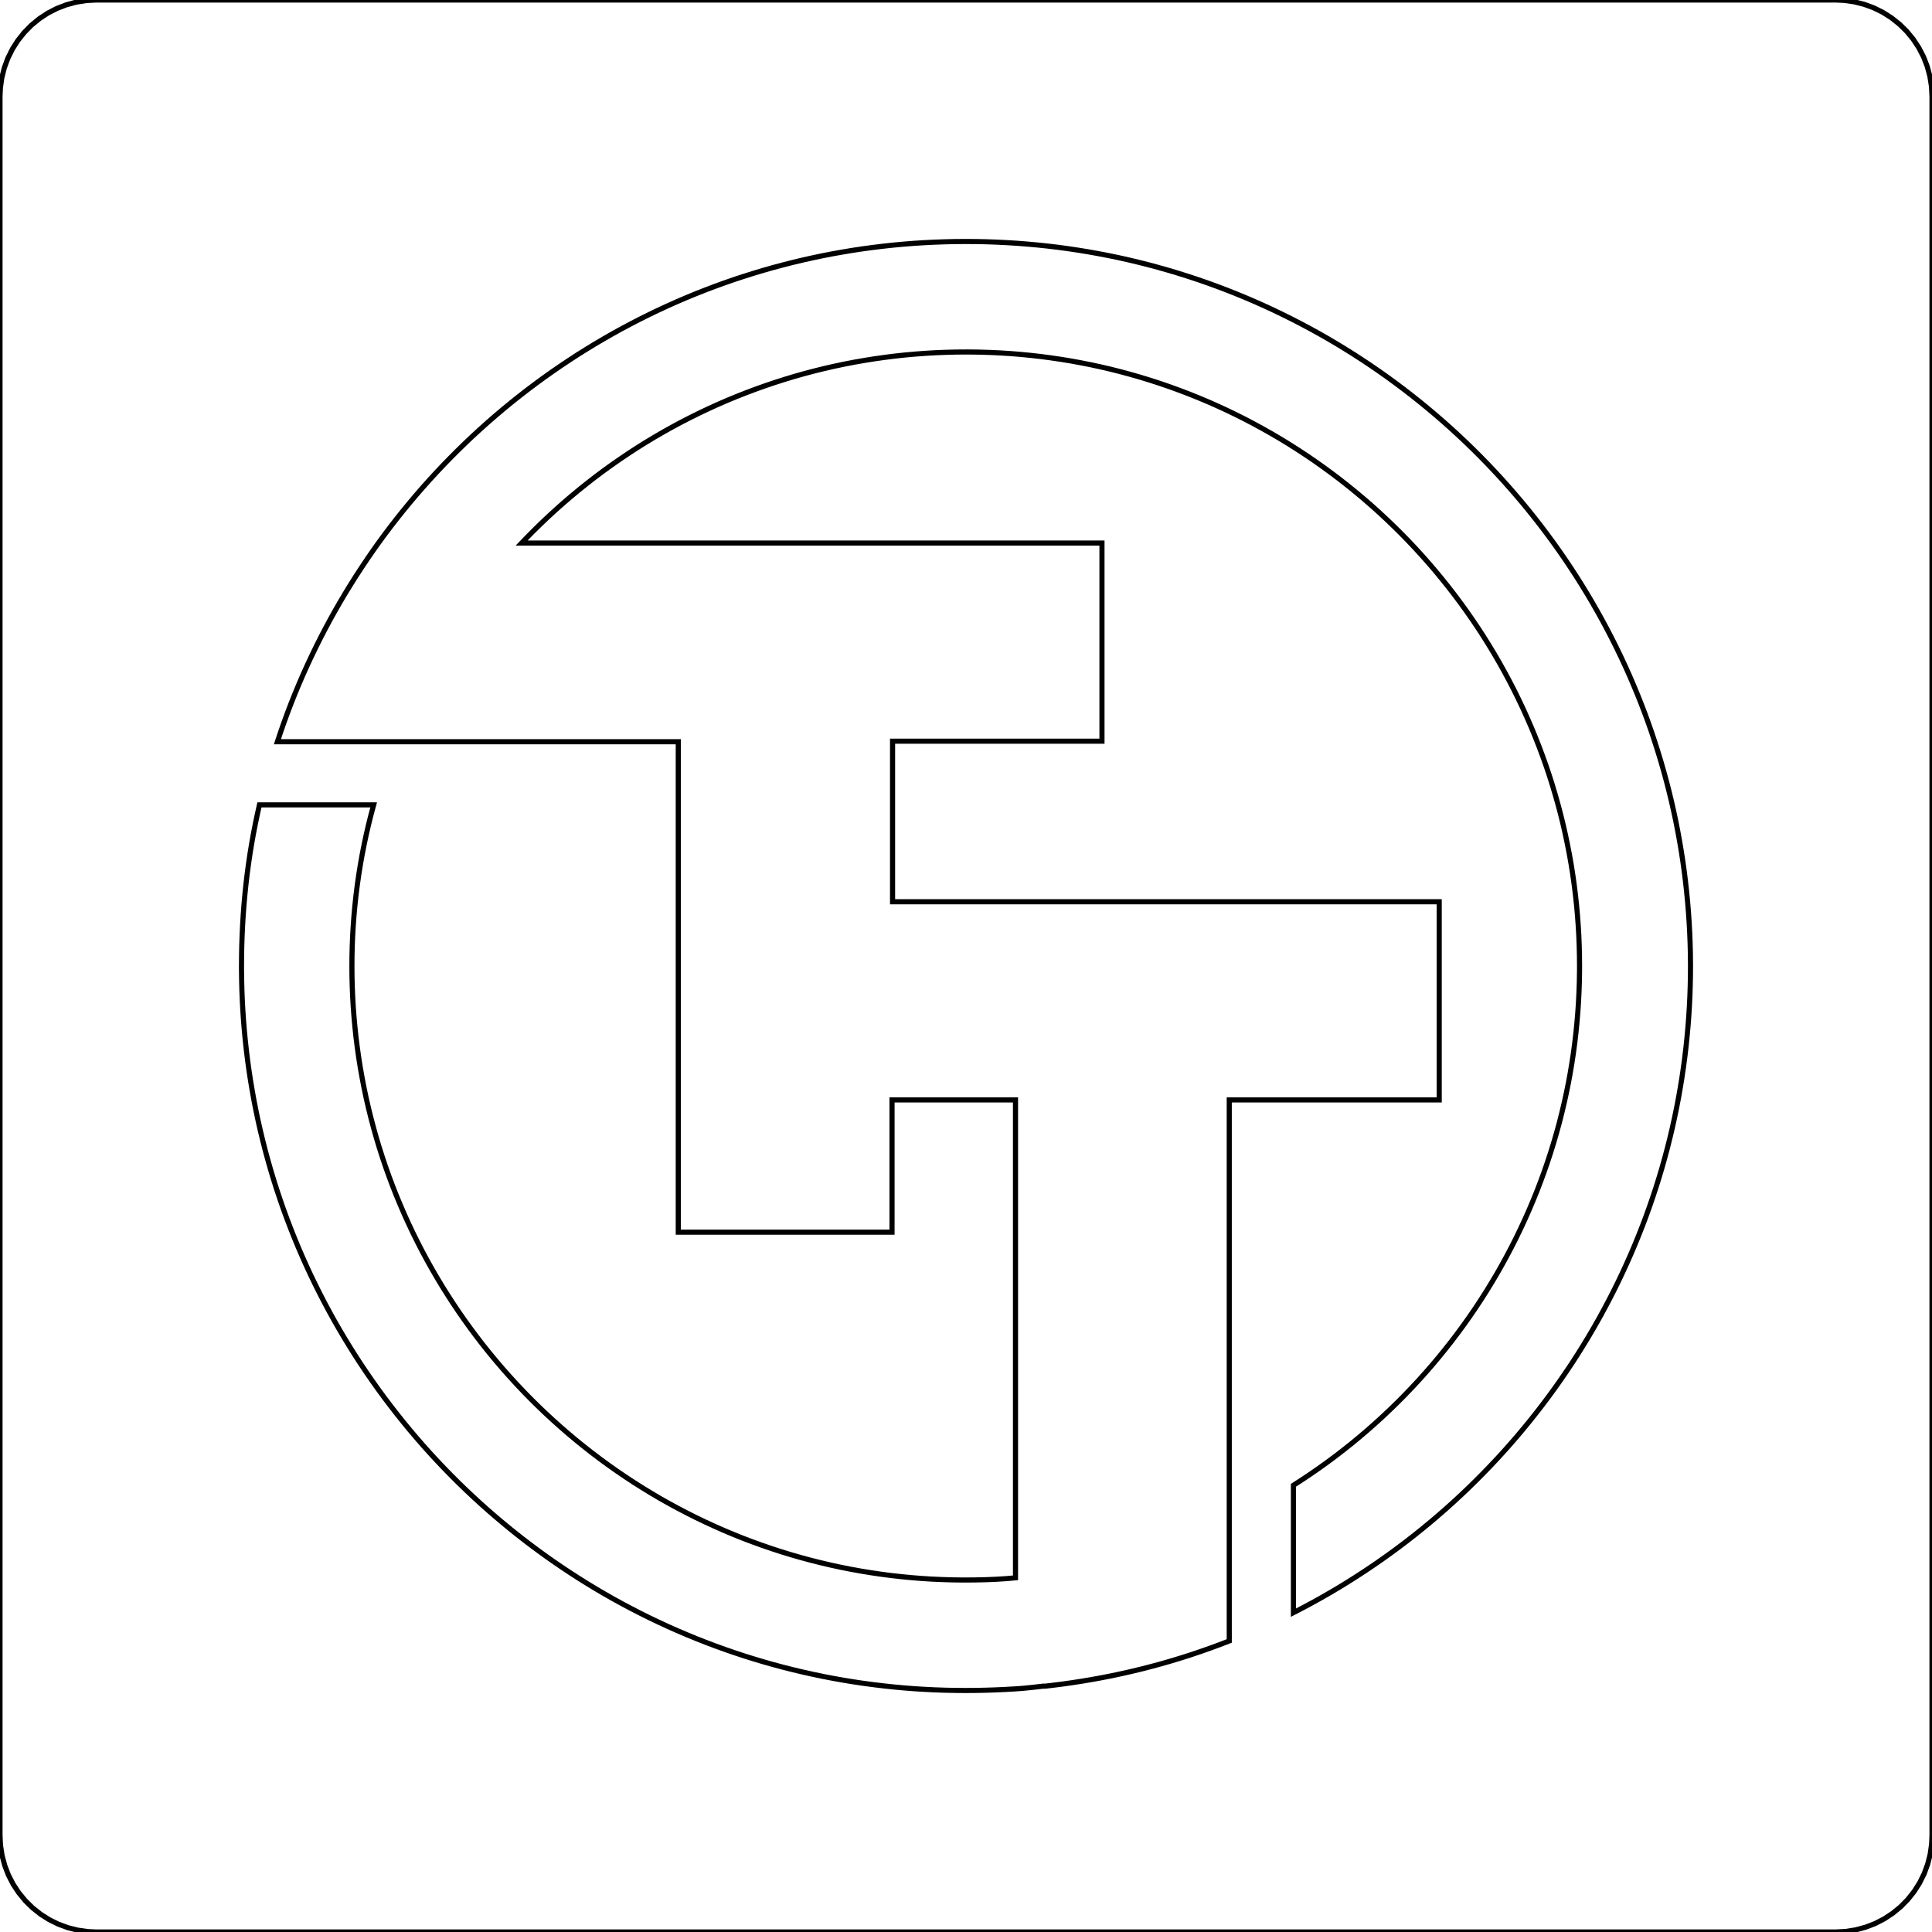
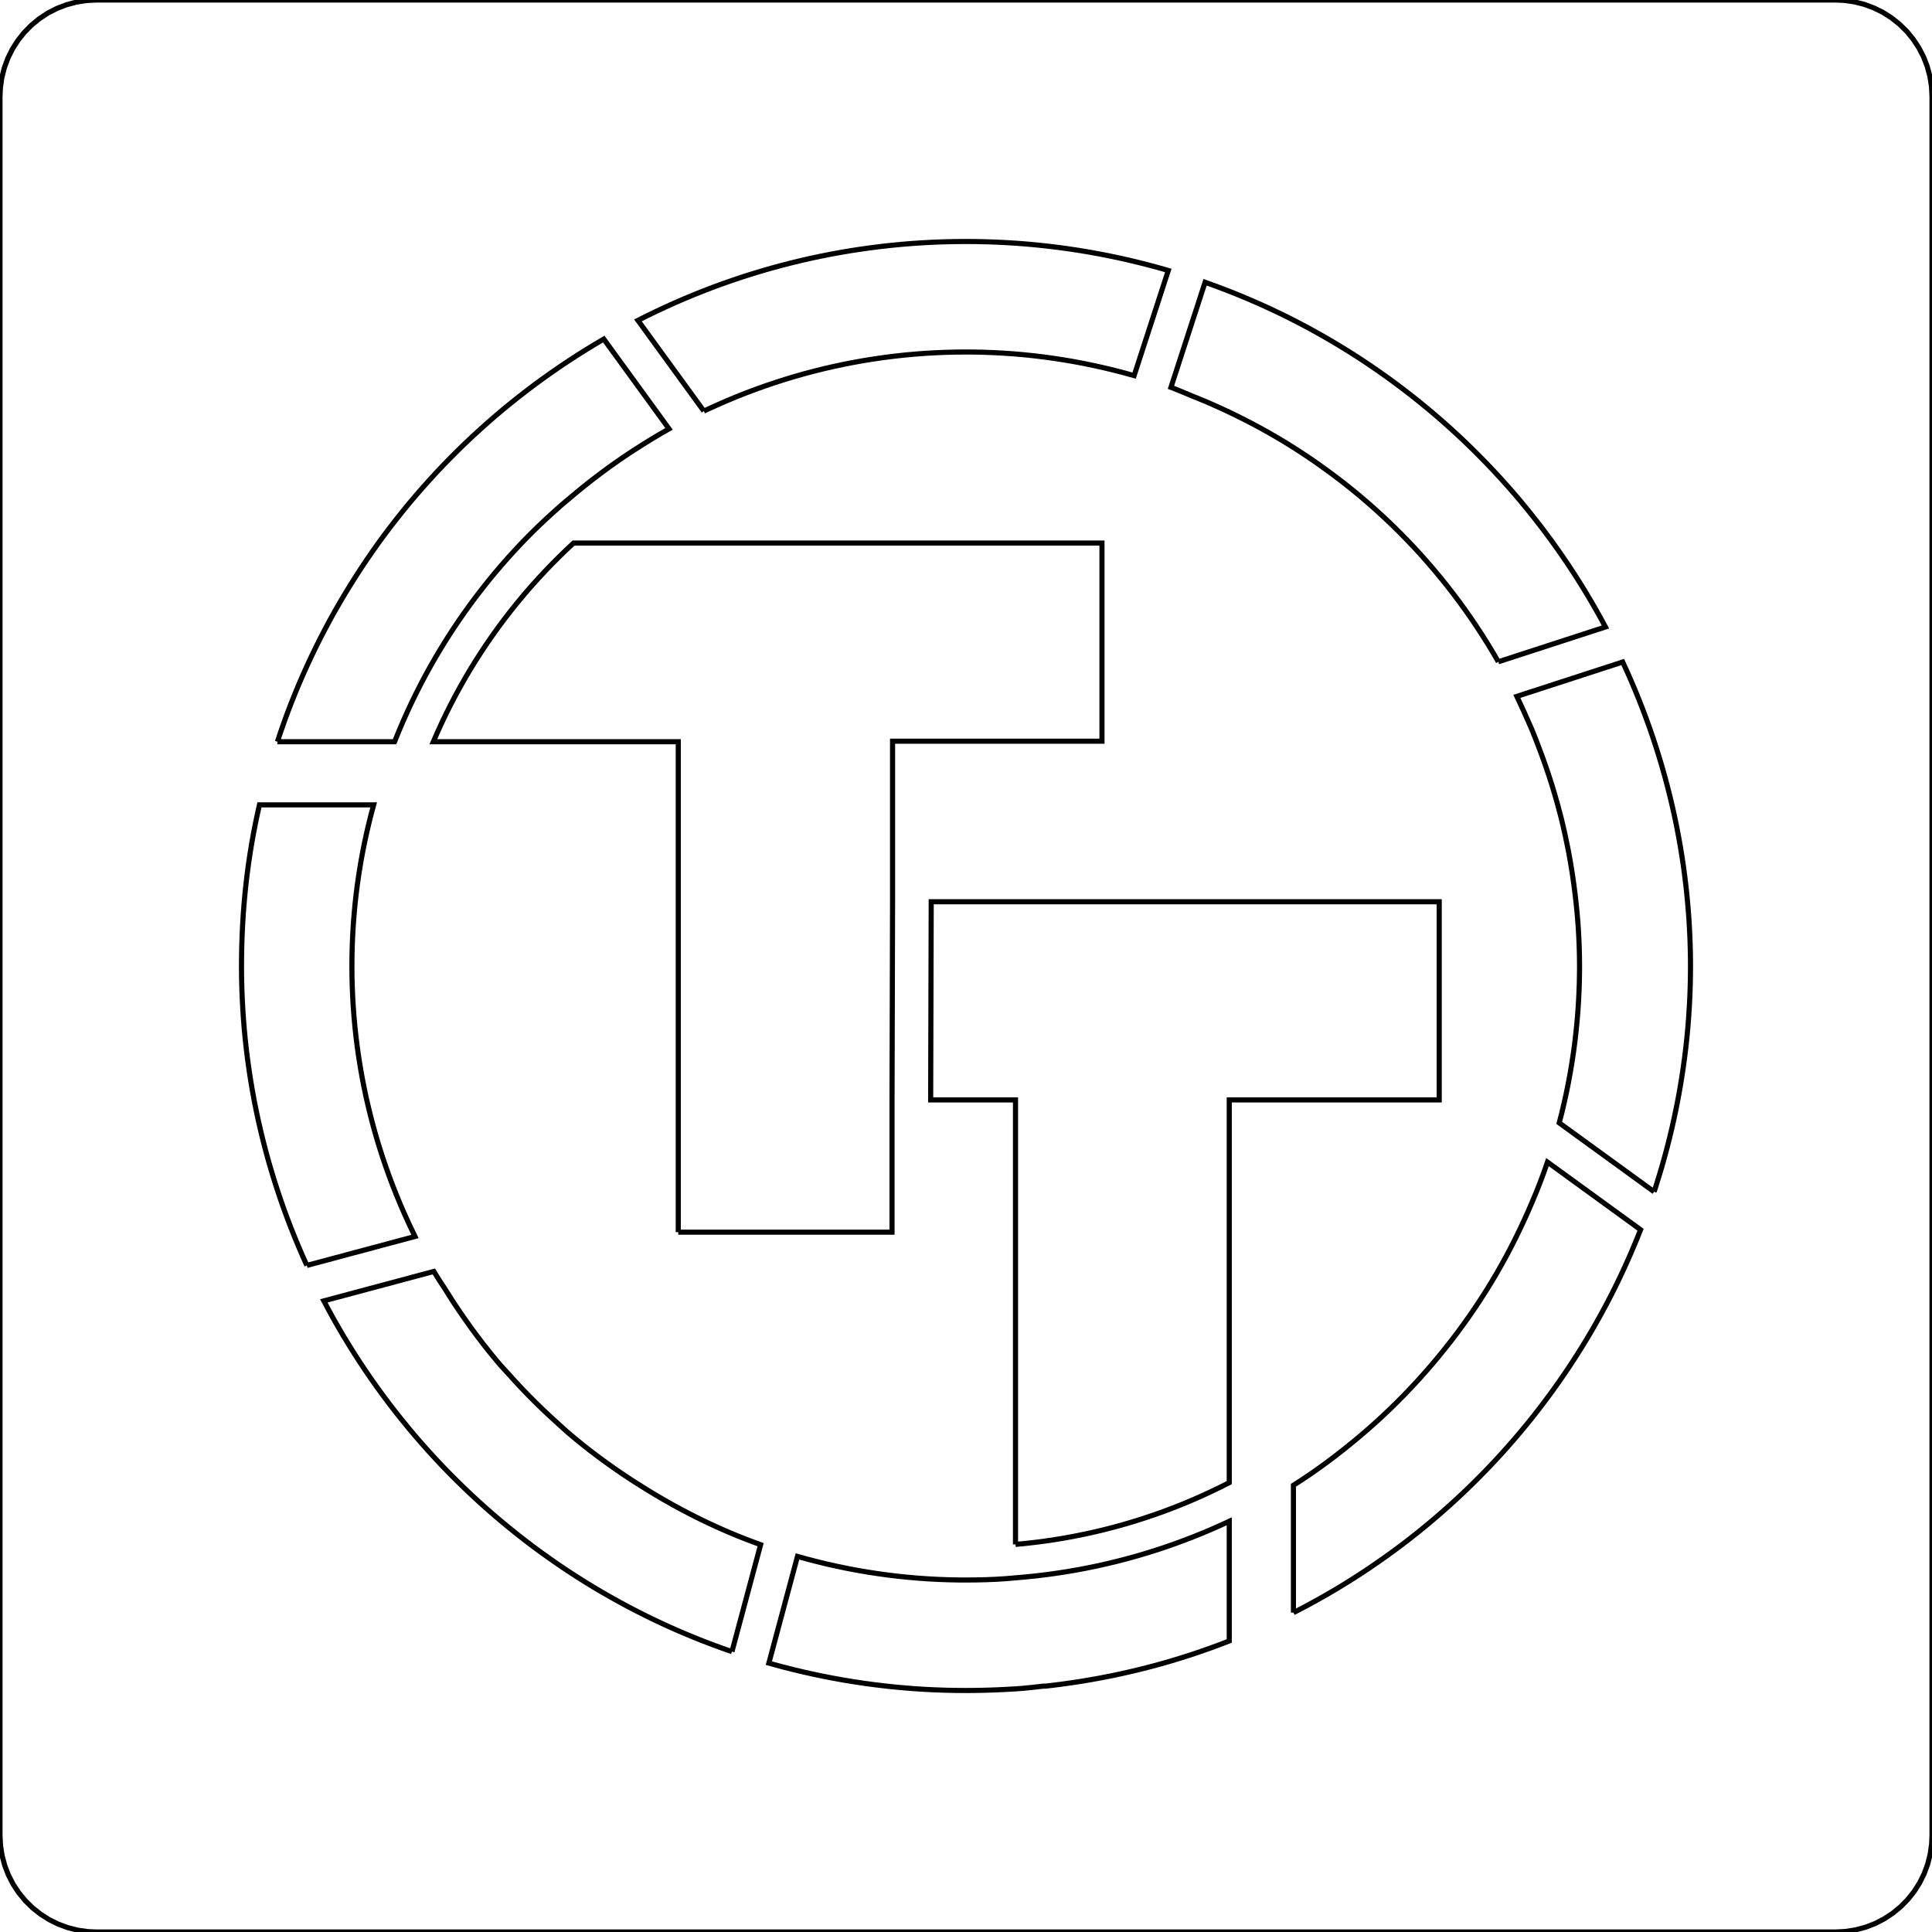
<svg xmlns="http://www.w3.org/2000/svg" baseProfile="full" height="377.951" version="1.1" viewBox="0 0 377.953 377.951" width="377.953" x="0px" y="0px">
  <defs />
-   <path d="M 18.898,377.951 L 17.197,377.876 L 15.216,377.596 L 13.281,377.108 L 11.403,376.417 L 9.611,375.532 L 7.926,374.459 L 6.361,373.215 L 4.936,371.813 L 3.666,370.267 L 2.566,368.597 L 1.652,366.821 L 0.934,364.957 L 0.416,363.026 L 0.102,361.053 L 0.0,359.054 L 0.0,18.898 L 0.076,17.197 L 0.355,15.22 L 0.843,13.281 L 1.534,11.403 L 2.419,9.611 L 3.492,7.926 L 4.736,6.361 L 6.138,4.936 L 7.684,3.666 L 9.351,2.566 L 11.131,1.652 L 12.994,0.934 L 14.925,0.416 L 16.898,0.102 L 18.898,0.0 L 359.055,0.0 L 360.756,0.076 L 362.733,0.355 L 364.672,0.843 L 366.55,1.534 L 368.342,2.419 L 370.027,3.492 L 371.592,4.736 L 373.017,6.138 L 374.287,7.684 L 375.383,9.354 L 376.301,11.131 L 377.02,12.994 L 377.537,14.925 L 377.851,16.898 L 377.953,18.898 L 377.953,359.054 L 377.878,360.754 L 377.598,362.735 L 377.11,364.674 L 376.419,366.548 L 375.534,368.34 L 374.461,370.029 L 373.217,371.594 L 371.815,373.019 L 370.269,374.285 L 368.599,375.385 L 366.822,376.3 L 364.955,377.018 L 363.024,377.535 L 361.051,377.849 L 359.055,377.951 L 18.898,377.951" style="fill:none;stroke:#000000" />
-   <path d="M 188.871,330.707 L 190.666,330.696 L 192.665,330.658 L 194.665,330.594 L 196.66,330.503 L 198.66,330.39 L 200.107,330.284 L 202.099,330.084 L 204.087,329.857 L 204.51,329.857 L 205.648,329.725 L 207.632,329.479 L 209.613,329.199 L 211.589,328.897 L 213.562,328.564 L 215.532,328.205 L 217.493,327.82 L 219.447,327.404 L 221.397,326.962 L 223.344,326.493 L 225.279,325.994 L 227.21,325.469 L 229.13,324.917 L 231.047,324.335 L 232.951,323.727 L 234.845,323.088 L 236.735,322.426 L 238.609,321.735 L 240.476,321.017 L 240.476,215.171 L 281.549,215.171 L 281.549,176.409 L 174.611,176.409 L 174.611,144.997 L 215.577,144.997 L 215.577,106.235 L 102.044,106.235 L 102.932,105.309 L 104.338,103.884 L 105.763,102.481 L 107.214,101.106 L 108.688,99.753 L 110.181,98.426 L 111.7,97.122 L 113.239,95.845 L 114.799,94.594 L 116.379,93.365 L 117.978,92.167 L 119.599,90.996 L 121.24,89.85 L 122.899,88.732 L 124.573,87.639 L 126.27,86.577 L 127.982,85.545 L 129.71,84.54 L 131.456,83.565 L 133.217,82.616 L 134.994,81.702 L 136.785,80.814 L 138.595,79.956 L 140.413,79.128 L 142.25,78.33 L 144.098,77.567 L 145.958,76.834 L 147.829,76.131 L 149.715,75.458 L 151.608,74.819 L 153.513,74.211 L 155.429,73.632 L 157.353,73.088 L 159.288,72.578 L 161.227,72.098 L 163.177,71.652 L 165.135,71.24 L 167.097,70.858 L 169.07,70.514 L 171.043,70.197 L 173.023,69.917 L 175.007,69.668 L 176.995,69.452 L 178.987,69.271 L 180.983,69.123 L 182.978,69.006 L 184.978,68.927 L 186.977,68.874 L 188.977,68.859 L 189.562,68.859 L 191.566,68.885 L 193.561,68.946 L 195.561,69.037 L 197.556,69.161 L 199.552,69.32 L 201.54,69.513 L 203.528,69.736 L 205.512,69.997 L 207.492,70.288 L 209.465,70.609 L 211.431,70.968 L 213.392,71.357 L 215.35,71.78 L 217.297,72.234 L 219.235,72.725 L 221.167,73.247 L 223.087,73.799 L 224.999,74.385 L 226.904,75.001 L 228.794,75.651 L 230.672,76.335 L 232.543,77.045 L 234.399,77.79 L 236.243,78.565 L 238.073,79.37 L 239.891,80.209 L 241.693,81.074 L 243.481,81.97 L 245.254,82.9 L 247.007,83.856 L 248.75,84.839 L 250.473,85.852 L 252.182,86.895 L 253.867,87.968 L 255.542,89.064 L 257.193,90.19 L 258.826,91.347 L 260.44,92.526 L 262.035,93.732 L 263.611,94.968 L 265.164,96.226 L 266.699,97.511 L 268.207,98.819 L 269.7,100.153 L 271.166,101.514 L 272.61,102.897 L 274.031,104.303 L 275.43,105.732 L 276.805,107.187 L 278.155,108.661 L 279.481,110.158 L 280.781,111.677 L 282.055,113.219 L 283.306,114.78 L 284.531,116.36 L 285.729,117.962 L 286.9,119.584 L 288.042,121.224 L 289.161,122.883 L 290.249,124.561 L 291.307,126.258 L 292.343,127.97 L 293.345,129.702 L 294.32,131.448 L 295.265,133.209 L 296.183,134.985 L 297.067,136.781 L 297.925,138.587 L 298.749,140.409 L 299.547,142.242 L 300.31,144.09 L 301.043,145.953 L 301.746,147.824 L 302.419,149.71 L 303.058,151.604 L 303.663,153.509 L 304.237,155.425 L 304.781,157.349 L 305.292,159.284 L 305.772,161.226 L 306.214,163.177 L 306.626,165.131 L 307.008,167.096 L 307.355,169.065 L 307.669,171.042 L 307.949,173.022 L 308.194,175.007 L 308.41,176.995 L 308.591,178.986 L 308.739,180.982 L 308.856,182.977 L 308.935,184.977 L 308.984,186.976 L 309.003,188.976 L 308.999,190.011 L 308.965,192.011 L 308.897,194.01 L 308.799,196.009 L 308.667,198.005 L 308.5,199.997 L 308.304,201.988 L 308.073,203.973 L 307.809,205.957 L 307.51,207.934 L 307.181,209.907 L 306.819,211.872 L 306.422,213.833 L 305.991,215.787 L 305.53,217.734 L 305.038,219.673 L 304.509,221.6 L 303.95,223.52 L 303.36,225.433 L 302.737,227.334 L 302.083,229.224 L 301.395,231.102 L 300.681,232.969 L 299.928,234.821 L 299.15,236.665 L 298.341,238.491 L 297.498,240.305 L 296.629,242.108 L 295.729,243.892 L 294.796,245.664 L 293.836,247.418 L 292.849,249.157 L 291.829,250.876 L 290.786,252.581 L 289.709,254.27 L 288.609,255.937 L 287.479,257.589 L 286.322,259.218 L 285.135,260.832 L 283.926,262.423 L 282.69,263.995 L 281.428,265.545 L 280.139,267.075 L 278.827,268.583 L 277.489,270.073 L 276.125,271.535 L 274.742,272.979 L 273.332,274.396 L 271.896,275.791 L 270.441,277.163 L 268.963,278.508 L 267.462,279.831 L 265.939,281.128 L 264.397,282.401 L 262.832,283.645 L 261.249,284.866 L 259.642,286.06 L 258.017,287.228 L 256.373,288.365 L 254.71,289.477 L 253.032,290.561 L 253.032,315.48 L 253.225,315.381 L 255.001,314.459 L 256.762,313.51 L 258.512,312.539 L 260.243,311.545 L 261.967,310.525 L 263.671,309.478 L 265.361,308.408 L 267.035,307.316 L 268.694,306.201 L 270.339,305.063 L 271.968,303.899 L 273.578,302.716 L 275.173,301.507 L 276.749,300.278 L 278.31,299.027 L 279.852,297.754 L 281.375,296.457 L 282.883,295.142 L 284.368,293.804 L 285.838,292.447 L 287.286,291.068 L 288.715,289.669 L 290.124,288.252 L 291.515,286.812 L 292.887,285.357 L 294.237,283.879 L 295.563,282.386 L 296.871,280.871 L 298.156,279.34 L 299.422,277.79 L 300.665,276.222 L 301.886,274.638 L 303.084,273.036 L 304.26,271.418 L 305.413,269.785 L 306.543,268.134 L 307.65,266.471 L 308.731,264.789 L 309.789,263.092 L 310.825,261.38 L 311.838,259.652 L 312.824,257.914 L 313.784,256.16 L 314.722,254.395 L 315.636,252.615 L 316.521,250.824 L 317.382,249.017 L 318.218,247.199 L 319.03,245.37 L 319.813,243.533 L 320.568,241.681 L 321.302,239.818 L 322.008,237.947 L 322.685,236.065 L 323.335,234.175 L 323.963,232.274 L 324.56,230.365 L 325.13,228.449 L 325.671,226.525 L 326.189,224.594 L 326.676,222.651 L 327.137,220.705 L 327.568,218.754 L 327.973,216.797 L 328.351,214.831 L 328.698,212.862 L 329.02,210.889 L 329.314,208.909 L 329.579,206.928 L 329.817,204.94 L 330.025,202.952 L 330.206,200.96 L 330.361,198.965 L 330.486,196.969 L 330.584,194.974 L 330.652,192.974 L 330.694,190.975 L 330.709,188.976 L 330.705,188.405 L 330.683,186.406 L 330.63,184.406 L 330.55,182.407 L 330.441,180.411 L 330.305,178.416 L 330.142,176.424 L 329.949,174.432 L 329.73,172.444 L 329.484,170.46 L 329.209,168.479 L 328.902,166.503 L 328.57,164.53 L 328.211,162.561 L 327.825,160.599 L 327.409,158.645 L 326.967,156.695 L 326.495,154.748 L 325.996,152.813 L 325.471,150.882 L 324.919,148.962 L 324.337,147.046 L 323.728,145.141 L 323.097,143.243 L 322.436,141.358 L 321.748,139.479 L 321.033,137.612 L 320.289,135.753 L 319.522,133.908 L 318.732,132.071 L 317.911,130.246 L 317.065,128.435 L 316.196,126.633 L 315.3,124.845 L 314.378,123.068 L 313.433,121.307 L 312.461,119.557 L 311.467,117.822 L 310.447,116.103 L 309.404,114.398 L 308.338,112.705 L 307.246,111.031 L 306.131,109.368 L 304.993,107.724 L 303.833,106.095 L 302.65,104.485 L 301.444,102.89 L 300.216,101.31 L 298.965,99.749 L 297.691,98.203 L 296.398,96.68 L 295.083,95.172 L 293.749,93.683 L 292.392,92.213 L 291.016,90.761 L 289.622,89.329 L 288.204,87.919 L 286.768,86.528 L 285.313,85.156 L 283.839,83.803 L 282.346,82.473 L 280.834,81.165 L 279.304,79.876 L 277.754,78.61 L 276.189,77.363 L 274.609,76.142 L 273.007,74.94 L 271.393,73.761 L 269.76,72.608 L 268.109,71.474 L 266.446,70.367 L 264.767,69.282 L 263.07,68.22 L 261.362,67.181 L 259.639,66.168 L 257.9,65.178 L 256.146,64.214 L 254.381,63.277 L 252.601,62.362 L 250.81,61.474 L 249.007,60.608 L 247.193,59.769 L 245.363,58.957 L 243.523,58.17 L 241.675,57.411 L 239.815,56.678 L 237.944,55.971 L 236.062,55.29 L 234.172,54.637 L 232.271,54.013 L 230.366,53.412 L 228.446,52.841 L 226.522,52.297 L 224.591,51.779 L 222.652,51.288 L 220.706,50.827 L 218.755,50.392 L 216.798,49.988 L 214.832,49.61 L 212.863,49.258 L 210.89,48.937 L 208.91,48.642 L 206.929,48.374 L 204.941,48.136 L 202.953,47.928 L 200.961,47.747 L 198.97,47.592 L 196.974,47.467 L 194.975,47.369 L 192.975,47.297 L 190.976,47.255 L 188.977,47.244 L 188.674,47.244 L 186.675,47.259 L 184.675,47.308 L 182.676,47.38 L 180.68,47.482 L 178.681,47.611 L 176.689,47.769 L 174.697,47.954 L 172.709,48.17 L 170.725,48.412 L 168.741,48.68 L 166.764,48.979 L 164.791,49.308 L 162.822,49.659 L 160.861,50.041 L 158.903,50.453 L 156.953,50.891 L 155.006,51.356 L 153.067,51.851 L 151.136,52.369 L 149.212,52.921 L 147.3,53.495 L 145.391,54.1 L 143.494,54.727 L 141.604,55.385 L 139.725,56.069 L 137.855,56.78 L 135.995,57.517 L 134.147,58.28 L 132.31,59.07 L 130.485,59.886 L 128.67,60.729 L 126.868,61.595 L 125.08,62.49 L 123.303,63.409 L 121.538,64.35 L 119.788,65.318 L 118.054,66.312 L 116.33,67.328 L 114.622,68.371 L 112.929,69.433 L 111.254,70.526 L 109.591,71.637 L 107.943,72.774 L 106.314,73.931 L 104.701,75.114 L 103.106,76.316 L 101.526,77.544 L 99.961,78.791 L 98.419,80.061 L 96.892,81.354 L 95.38,82.669 L 93.891,84.003 L 92.421,85.356 L 90.97,86.732 L 89.537,88.127 L 88.124,89.544 L 86.729,90.977 L 85.357,92.432 L 84.004,93.906 L 82.673,95.399 L 81.362,96.907 L 80.073,98.437 L 78.803,99.983 L 77.556,101.548 L 76.331,103.128 L 75.13,104.726 L 73.95,106.34 L 72.998,107.686 L 71.864,109.33 L 70.749,110.993 L 69.657,112.667 L 68.591,114.36 L 67.548,116.065 L 66.527,117.785 L 65.53,119.519 L 64.558,121.269 L 63.613,123.031 L 62.691,124.807 L 61.795,126.595 L 60.926,128.394 L 60.079,130.208 L 59.259,132.03 L 58.466,133.867 L 57.698,135.715 L 56.958,137.57 L 56.243,139.441 L 55.559,141.32 L 54.898,143.206 L 54.267,145.103 L 132.688,145.103 L 132.688,241.046 L 174.505,241.046 L 174.505,215.171 L 198.66,215.171 L 198.66,308.665 L 196.864,308.824 L 194.865,308.949 L 192.869,309.032 L 190.87,309.077 L 188.871,309.092 L 188.281,309.092 L 186.282,309.066 L 184.282,309.005 L 182.283,308.915 L 180.287,308.79 L 178.296,308.631 L 176.304,308.438 L 174.316,308.215 L 172.332,307.955 L 170.355,307.664 L 168.382,307.342 L 166.413,306.983 L 164.451,306.594 L 162.497,306.171 L 160.551,305.713 L 158.608,305.226 L 156.677,304.704 L 154.757,304.152 L 152.844,303.567 L 150.943,302.947 L 149.05,302.297 L 147.171,301.616 L 145.3,300.906 L 143.445,300.161 L 141.6,299.386 L 139.771,298.578 L 137.957,297.742 L 136.154,296.877 L 134.366,295.977 L 132.594,295.051 L 130.836,294.095 L 129.094,293.112 L 127.37,292.096 L 125.666,291.053 L 123.976,289.983 L 122.306,288.883 L 120.65,287.757 L 119.017,286.604 L 117.404,285.425 L 115.809,284.216 L 114.236,282.983 L 112.679,281.725 L 111.148,280.44 L 109.637,279.128 L 108.148,277.794 L 106.681,276.437 L 105.233,275.054 L 103.812,273.648 L 102.414,272.216 L 101.042,270.764 L 99.689,269.286 L 98.366,267.79 L 97.066,266.27 L 95.788,264.732 L 94.537,263.171 L 93.317,261.588 L 92.119,259.985 L 90.947,258.364 L 89.802,256.723 L 88.687,255.064 L 87.598,253.386 L 86.536,251.693 L 85.504,249.977 L 84.499,248.25 L 83.524,246.504 L 82.579,244.742 L 81.664,242.962 L 80.776,241.171 L 79.922,239.364 L 79.094,237.542 L 78.301,235.705 L 77.533,233.857 L 76.8,231.998 L 76.097,230.123 L 75.428,228.241 L 74.789,226.344 L 74.181,224.439 L 73.606,222.523 L 73.066,220.599 L 72.556,218.667 L 72.076,216.725 L 71.63,214.775 L 71.218,212.817 L 70.84,210.851 L 70.492,208.882 L 70.178,206.909 L 69.899,204.929 L 69.649,202.945 L 69.438,200.957 L 69.256,198.965 L 69.105,196.969 L 68.992,194.974 L 68.908,192.974 L 68.859,190.975 L 68.844,188.976 L 68.859,187.071 L 68.908,185.071 L 68.988,183.076 L 69.105,181.076 L 69.252,179.085 L 69.434,177.093 L 69.649,175.105 L 69.899,173.121 L 70.182,171.14 L 70.5,169.163 L 70.847,167.194 L 71.233,165.233 L 71.649,163.275 L 72.098,161.328 L 72.582,159.386 L 73.1,157.454 L 50.755,157.454 L 50.366,159.197 L 49.958,161.151 L 49.576,163.116 L 49.225,165.085 L 48.903,167.058 L 48.612,169.039 L 48.348,171.019 L 48.113,173.007 L 47.909,174.995 L 47.732,176.987 L 47.581,178.983 L 47.46,180.978 L 47.365,182.977 L 47.297,184.977 L 47.259,186.976 L 47.244,188.976 L 47.244,189.505 L 47.267,191.504 L 47.316,193.503 L 47.392,195.503 L 47.497,197.498 L 47.63,199.494 L 47.792,201.49 L 47.981,203.478 L 48.197,205.466 L 48.442,207.454 L 48.714,209.434 L 49.017,211.411 L 49.346,213.384 L 49.701,215.353 L 50.086,217.314 L 50.498,219.272 L 50.941,221.222 L 51.409,223.165 L 51.904,225.104 L 52.43,227.035 L 52.978,228.955 L 53.556,230.871 L 54.161,232.776 L 54.796,234.674 L 55.453,236.563 L 56.141,238.442 L 56.852,240.309 L 57.592,242.168 L 58.356,244.017 L 59.15,245.853 L 59.966,247.679 L 60.809,249.493 L 61.678,251.292 L 62.574,253.084 L 63.492,254.856 L 64.437,256.621 L 65.405,258.371 L 66.399,260.106 L 67.419,261.826 L 68.462,263.534 L 69.528,265.227 L 70.617,266.902 L 71.732,268.565 L 72.869,270.209 L 74.026,271.838 L 75.209,273.451 L 76.415,275.046 L 77.643,276.626 L 78.89,278.187 L 80.164,279.733 L 81.456,281.26 L 82.768,282.768 L 84.102,284.257 L 85.459,285.727 L 86.835,287.179 L 88.233,288.611 L 89.647,290.025 L 91.083,291.415 L 92.538,292.787 L 94.012,294.14 L 95.505,295.471 L 97.017,296.779 L 98.547,298.067 L 100.093,299.337 L 101.658,300.581 L 103.242,301.805 L 104.84,303.003 L 106.454,304.183 L 108.087,305.339 L 109.735,306.469 L 111.402,307.58 L 113.08,308.665 L 114.777,309.727 L 116.485,310.767 L 118.209,311.779 L 119.947,312.77 L 121.701,313.733 L 123.466,314.671 L 125.242,315.585 L 127.034,316.477 L 128.84,317.339 L 130.655,318.178 L 132.484,318.991 L 134.321,319.777 L 136.173,320.537 L 138.032,321.27 L 139.903,321.977 L 141.785,322.657 L 143.675,323.311 L 145.572,323.938 L 147.481,324.535 L 149.397,325.11 L 151.321,325.654 L 153.252,326.172 L 155.195,326.659 L 157.138,327.121 L 159.092,327.555 L 161.05,327.963 L 163.015,328.341 L 164.984,328.693 L 166.957,329.014 L 168.934,329.309 L 170.918,329.573 L 172.902,329.812 L 174.89,330.023 L 176.882,330.205 L 178.878,330.36 L 180.873,330.484 L 182.873,330.583 L 184.868,330.651 L 186.868,330.692 L 188.871,330.707" style="fill:none;stroke:#000000" />
+   <path d="M 18.898,377.951 L 17.197,377.876 L 15.22,377.596 L 13.281,377.108 L 11.403,376.417 L 9.611,375.532 L 7.926,374.459 L 6.361,373.215 L 4.936,371.813 L 3.666,370.267 L 2.566,368.597 L 1.652,366.821 L 0.934,364.957 L 0.416,363.026 L 0.102,361.053 L 0.0,359.054 L 0.0,18.898 L 0.076,17.197 L 0.355,15.22 L 0.843,13.281 L 1.534,11.403 L 2.419,9.611 L 3.492,7.926 L 4.736,6.361 L 6.138,4.936 L 7.684,3.666 L 9.351,2.566 L 11.131,1.652 L 12.994,0.934 L 14.925,0.416 L 16.898,0.102 L 18.898,0.0 L 359.055,0.0 L 360.756,0.076 L 362.733,0.355 L 364.672,0.843 L 366.55,1.534 L 368.342,2.419 L 370.027,3.492 L 371.592,4.736 L 373.017,6.138 L 374.287,7.684 L 375.383,9.354 L 376.301,11.131 L 377.02,12.994 L 377.537,14.925 L 377.851,16.898 L 377.953,18.898 L 377.953,359.054 L 377.878,360.754 L 377.598,362.735 L 377.11,364.674 L 376.419,366.548 L 375.534,368.34 L 374.461,370.029 L 373.217,371.594 L 371.815,373.019 L 370.269,374.285 L 368.599,375.385 L 366.822,376.3 L 364.955,377.018 L 363.024,377.535 L 361.051,377.849 L 359.055,377.951 L 18.898,377.951" style="fill:none;stroke:#000000" />
+   <path d="M 198.66,302.127 L 200.455,301.957 L 202.443,301.734 L 204.427,301.477 L 206.404,301.182 L 208.377,300.857 L 210.342,300.49 L 212.304,300.093 L 214.258,299.662 L 216.201,299.194 L 218.136,298.691 L 220.063,298.154 L 221.979,297.584 L 223.888,296.979 L 225.782,296.34 L 227.668,295.671 L 229.538,294.964 L 231.398,294.227 L 233.242,293.453 L 235.072,292.651 L 236.89,291.812 L 238.693,290.947 L 240.476,290.044 L 240.476,215.171 L 281.549,215.171 L 281.549,176.409 L 182.17,176.409 L 182.064,215.171 L 198.66,215.171 L 198.66,302.127" style="fill:none;stroke:#000000" />
+   <path d="M 132.688,241.046 L 174.505,241.046 L 174.505,215.171 L 174.611,176.409 L 174.611,144.997 L 215.577,144.997 L 215.577,106.235 L 112.211,106.235 L 110.793,107.561 L 109.357,108.952 L 107.943,110.369 L 106.56,111.809 L 105.199,113.276 L 103.862,114.765 L 102.554,116.277 L 101.276,117.815 L 100.022,119.372 L 98.797,120.952 L 97.599,122.554 L 96.431,124.18 L 95.29,125.824 L 94.182,127.487 L 93.101,129.169 L 92.05,130.869 L 91.03,132.593 L 90.044,134.331 L 89.084,136.085 L 88.158,137.858 L 87.262,139.645 L 86.4,141.452 L 85.569,143.27 L 84.771,145.103 L 132.688,145.103 L 132.688,241.046" style="fill:none;stroke:#000000" />
+   <path d="M 60.03,247.554 L 81.188,241.885 L 80.833,241.156 L 79.975,239.349 L 79.147,237.527 L 78.35,235.694 L 77.586,233.846 L 76.849,231.986 L 76.146,230.116 L 75.47,228.233 L 74.831,226.336 L 74.219,224.431 L 73.64,222.519 L 73.096,220.595 L 72.582,218.66 L 72.102,216.721 L 71.652,214.771 L 71.237,212.813 L 70.855,210.851 L 70.507,208.882 L 70.19,206.906 L 69.906,204.929 L 69.657,202.945 L 69.441,200.953 L 69.26,198.965 L 69.109,196.969 L 68.992,194.974 L 68.908,192.974 L 68.859,190.975 L 68.844,188.976 L 68.859,187.071 L 68.908,185.071 L 68.988,183.076 L 69.105,181.076 L 69.252,179.085 L 69.434,177.093 L 69.649,175.105 L 69.899,173.121 L 70.182,171.14 L 70.5,169.163 L 70.847,167.194 L 71.233,165.233 L 71.649,163.275 L 72.098,161.328 L 72.582,159.386 L 73.1,157.454 L 50.755,157.454 L 50.366,159.197 L 49.958,161.151 L 49.576,163.116 L 49.225,165.085 L 48.903,167.058 L 48.612,169.039 L 48.348,171.019 L 48.113,173.007 L 47.909,174.995 L 47.732,176.987 L 47.581,178.983 L 47.46,180.978 L 47.365,182.977 L 47.297,184.977 L 47.259,186.976 L 47.244,188.976 L 47.244,189.395 L 47.263,191.394 L 47.312,193.394 L 47.392,195.393 L 47.497,197.393 L 47.63,199.388 L 47.792,201.38 L 47.981,203.372 L 48.2,205.36 L 48.45,207.344 L 48.726,209.324 L 49.028,211.301 L 49.361,213.274 L 49.72,215.239 L 50.109,217.201 L 50.525,219.159 L 50.971,221.109 L 51.443,223.052 L 51.942,224.987 L 52.467,226.918 L 53.023,228.838 L 53.605,230.754 L 54.214,232.659 L 54.849,234.556 L 55.51,236.442 L 56.198,238.321 L 56.912,240.188 L 57.653,242.044 L 58.42,243.892 L 59.21,245.729 L 60.03,247.554" style="fill:none;stroke:#000000" />
+   <path d="M 188.871,330.707 L 190.666,330.696 L 192.665,330.658 L 194.665,330.594 L 196.66,330.503 L 198.66,330.39 L 200.107,330.284 L 202.099,330.084 L 204.087,329.857 L 204.51,329.857 L 205.648,329.725 L 207.632,329.479 L 209.613,329.199 L 211.589,328.897 L 213.562,328.564 L 215.532,328.205 L 217.493,327.82 L 219.447,327.404 L 221.397,326.962 L 223.344,326.493 L 225.279,325.994 L 227.21,325.469 L 229.13,324.917 L 231.047,324.335 L 232.951,323.727 L 234.845,323.088 L 236.735,322.426 L 238.609,321.735 L 240.476,321.017 L 240.476,297.603 L 239.12,298.23 L 237.294,299.046 L 235.453,299.829 L 233.601,300.581 L 231.734,301.303 L 229.856,301.994 L 227.97,302.652 L 226.069,303.279 L 224.16,303.873 L 222.244,304.44 L 220.313,304.969 L 218.378,305.468 L 216.431,305.936 L 214.481,306.371 L 212.523,306.772 L 210.558,307.142 L 208.585,307.478 L 206.608,307.781 L 204.628,308.053 L 202.64,308.291 L 200.652,308.495 L 198.66,308.665 L 196.864,308.824 L 194.865,308.949 L 192.869,309.032 L 190.87,309.077 L 188.871,309.092 L 187.574,309.085 L 185.575,309.047 L 183.579,308.975 L 181.58,308.869 L 179.584,308.729 L 177.593,308.556 L 175.605,308.351 L 173.617,308.11 L 171.636,307.837 L 169.659,307.531 L 167.69,307.195 L 165.725,306.821 L 163.767,306.416 L 161.813,305.982 L 159.87,305.509 L 157.935,305.01 L 156.008,304.477 L 150.41,325.352 L 151.329,325.609 L 153.26,326.127 L 155.199,326.618 L 157.145,327.083 L 159.096,327.517 L 161.053,327.929 L 163.019,328.307 L 164.984,328.663 L 166.961,328.988 L 168.937,329.286 L 170.918,329.555 L 172.902,329.796 L 174.894,330.012 L 176.882,330.193 L 178.878,330.352 L 180.873,330.481 L 182.873,330.579 L 184.868,330.651 L 186.868,330.692 L 188.871,330.707" style="fill:none;stroke:#000000" />
+   <path d="M 253.032,315.48 L 254.249,314.856 L 256.014,313.919 L 257.768,312.955 L 259.51,311.972 L 261.234,310.959 L 262.946,309.924 L 264.643,308.865 L 266.325,307.781 L 267.988,306.673 L 269.639,305.543 L 271.272,304.391 L 272.89,303.215 L 274.492,302.017 L 276.076,300.796 L 277.641,299.553 L 279.19,298.287 L 280.721,296.998 L 282.233,295.69 L 283.726,294.36 L 285.203,293.01 L 286.659,291.638 L 288.095,290.248 L 289.512,288.834 L 290.911,287.405 L 292.286,285.954 L 293.643,284.484 L 294.977,282.995 L 296.293,281.49 L 297.585,279.964 L 298.859,278.422 L 300.11,276.861 L 301.338,275.281 L 302.544,273.686 L 303.727,272.076 L 304.887,270.447 L 306.025,268.803 L 307.14,267.14 L 308.232,265.465 L 309.302,263.772 L 310.345,262.068 L 311.365,260.348 L 312.359,258.613 L 313.331,256.863 L 314.279,255.102 L 315.202,253.329 L 316.097,251.542 L 316.967,249.739 L 317.813,247.928 L 318.633,246.103 L 319.427,244.27 L 320.198,242.422 L 320.939,240.566 L 302.729,227.338 L 302.623,227.648 L 301.958,229.534 L 301.255,231.408 L 300.518,233.268 L 299.747,235.112 L 298.953,236.949 L 298.133,238.771 L 298.054,238.933 L 297.464,240.196 L 296.595,241.998 L 295.695,243.782 L 294.766,245.551 L 293.802,247.305 L 292.815,249.043 L 291.795,250.767 L 290.748,252.468 L 289.671,254.153 L 288.567,255.824 L 287.437,257.472 L 286.277,259.104 L 285.094,260.714 L 283.881,262.306 L 282.645,263.878 L 281.382,265.428 L 280.097,266.958 L 279.171,268.032 L 278.865,268.379 L 277.531,269.872 L 276.174,271.339 L 274.795,272.786 L 273.389,274.211 L 271.964,275.61 L 270.512,276.989 L 269.038,278.338 L 267.538,279.665 L 267.417,279.771 L 265.898,281.071 L 264.356,282.348 L 262.798,283.603 L 261.222,284.832 L 259.624,286.033 L 258.006,287.213 L 256.369,288.358 L 254.71,289.477 L 253.032,290.561 L 253.032,315.48" style="fill:none;stroke:#000000" />
+   <path d="M 54.267,145.103 L 77.193,145.103 L 77.348,144.71 L 78.104,142.858 L 78.89,141.021 L 79.707,139.196 L 80.553,137.381 L 81.43,135.586 L 82.337,133.802 L 83.271,132.037 L 84.238,130.284 L 85.232,128.549 L 86.256,126.833 L 87.307,125.132 L 88.388,123.446 L 89.499,121.783 L 90.633,120.136 L 91.797,118.51 L 92.988,116.9 L 94.205,115.317 L 95.445,113.748 L 96.714,112.202 L 98.011,110.679 L 99.33,109.175 L 100.675,107.693 L 102.044,106.235 L 102.697,105.554 L 104.103,104.133 L 105.536,102.738 L 106.995,101.367 L 108.473,100.021 L 109.965,98.691 L 111.118,97.727 L 111.262,97.606 L 112.793,96.321 L 114.342,95.055 L 115.914,93.819 L 117.506,92.606 L 119.116,91.419 L 120.745,90.262 L 122.396,89.132 L 124.067,88.032 L 124.112,88.006 L 125.73,86.974 L 127.427,85.92 L 129.143,84.895 L 130.881,83.901 L 118.114,66.33 L 118.084,66.349 L 116.364,67.366 L 114.656,68.405 L 112.963,69.471 L 111.285,70.56 L 109.622,71.671 L 107.974,72.805 L 106.345,73.961 L 104.727,75.14 L 103.132,76.346 L 101.548,77.571 L 99.984,78.818 L 98.438,80.084 L 96.911,81.373 L 95.399,82.684 L 93.91,84.019 L 92.436,85.372 L 90.981,86.744 L 89.548,88.138 L 88.135,89.552 L 86.74,90.984 L 85.364,92.439 L 84.011,93.91 L 82.677,95.402 L 81.366,96.91 L 80.073,98.437 L 78.807,99.983 L 77.56,101.548 L 76.335,103.128 L 75.13,104.726 L 73.95,106.34 L 72.998,107.686 L 71.864,109.33 L 70.749,110.993 L 69.657,112.667 L 68.591,114.36 L 67.548,116.065 L 66.527,117.785 L 65.53,119.519 L 64.558,121.269 L 63.613,123.031 L 62.691,124.807 L 61.795,126.595 L 60.926,128.394 L 60.079,130.208 L 59.259,132.03 L 58.466,133.867 L 57.698,135.715 L 56.958,137.57 L 56.243,139.441 L 55.559,141.32 L 54.898,143.206 L 54.267,145.103" style="fill:none;stroke:#000000" />
+   <path d="M 137.692,80.417 L 138.603,79.99 L 140.425,79.166 L 142.258,78.368 L 144.106,77.601 L 145.965,76.864 L 147.836,76.161 L 149.719,75.488 L 151.612,74.846 L 153.517,74.237 L 155.433,73.659 L 157.357,73.111 L 159.288,72.601 L 161.231,72.117 L 163.181,71.671 L 165.135,71.255 L 167.101,70.873 L 169.07,70.522 L 171.043,70.208 L 173.023,69.925 L 175.007,69.675 L 176.995,69.456 L 178.987,69.275 L 180.983,69.123 L 182.978,69.01 L 184.978,68.927 L 186.977,68.878 L 188.977,68.859 L 190.299,68.866 L 192.299,68.904 L 194.294,68.98 L 196.294,69.086 L 198.289,69.222 L 200.281,69.396 L 202.269,69.603 L 204.257,69.842 L 206.238,70.118 L 208.214,70.424 L 210.184,70.76 L 212.149,71.134 L 214.107,71.539 L 216.061,71.977 L 218.003,72.446 L 219.938,72.948 L 221.866,73.481 L 228.552,52.913 L 228.442,52.879 L 226.519,52.335 L 224.587,51.817 L 222.648,51.326 L 220.702,50.861 L 218.752,50.426 L 216.794,50.018 L 214.829,49.636 L 212.859,49.281 L 210.887,48.956 L 208.91,48.661 L 206.929,48.389 L 204.941,48.151 L 202.953,47.936 L 200.961,47.754 L 198.97,47.595 L 196.974,47.471 L 194.975,47.369 L 192.975,47.301 L 190.976,47.255 L 188.977,47.244 L 188.353,47.244 L 186.35,47.267 L 184.35,47.316 L 182.355,47.395 L 180.355,47.501 L 178.36,47.637 L 176.368,47.799 L 174.376,47.992 L 172.388,48.211 L 170.404,48.461 L 168.423,48.737 L 166.447,49.039 L 164.474,49.372 L 162.509,49.731 L 160.547,50.12 L 158.589,50.536 L 156.639,50.982 L 154.696,51.454 L 152.757,51.953 L 150.83,52.479 L 148.91,53.034 L 146.994,53.616 L 145.089,54.225 L 143.195,54.863 L 141.305,55.525 L 139.431,56.213 L 137.564,56.931 L 135.704,57.672 L 133.86,58.443 L 132.023,59.236 L 130.201,60.056 L 128.387,60.903 L 126.588,61.776 L 124.8,62.676 L 137.692,80.417" style="fill:none;stroke:#000000" />
+   <path d="M 143.191,323.103 L 148.796,302.183 L 147.954,301.877 L 146.083,301.174 L 144.223,300.437 L 142.375,299.666 L 140.546,298.861 L 138.728,298.026 L 136.925,297.16 L 135.137,296.261 L 133.368,295.335 L 131.611,294.379 L 129.868,293.396 L 128.141,292.387 L 126.433,291.347 L 124.74,290.285 L 123.56,289.533 L 121.909,288.441 L 120.261,287.307 L 118.628,286.151 L 117.014,284.968 L 115.423,283.758 L 113.851,282.522 L 112.301,281.256 L 110.774,279.964 L 109.553,278.845 L 109.206,278.535 L 107.724,277.189 L 106.269,275.821 L 104.833,274.427 L 103.423,273.009 L 102.032,271.569 L 100.672,270.107 L 99.33,268.621 L 99.216,268.5 L 97.867,267.026 L 97.187,266.221 L 95.913,264.675 L 94.67,263.111 L 93.456,261.52 L 92.266,259.913 L 91.106,258.284 L 89.964,256.64 L 88.853,254.981 L 88.309,254.142 L 87.239,252.449 L 87.02,252.101 L 85.924,250.427 L 84.869,248.726 L 63.349,254.49 L 64.21,256.107 L 65.17,257.861 L 66.161,259.6 L 67.17,261.327 L 68.209,263.035 L 69.267,264.732 L 70.352,266.414 L 71.46,268.081 L 72.59,269.729 L 73.742,271.361 L 74.918,272.979 L 76.12,274.582 L 77.341,276.165 L 78.584,277.73 L 79.85,279.279 L 81.135,280.81 L 82.443,282.322 L 83.773,283.819 L 85.123,285.293 L 86.491,286.752 L 87.882,288.188 L 89.295,289.605 L 90.724,291.004 L 92.175,292.383 L 93.642,293.74 L 95.131,295.078 L 96.635,296.393 L 98.162,297.686 L 99.704,298.959 L 101.265,300.21 L 102.841,301.439 L 104.436,302.648 L 106.046,303.831 L 107.675,304.991 L 109.319,306.133 L 110.978,307.248 L 112.653,308.34 L 114.346,309.41 L 116.051,310.453 L 117.77,311.473 L 119.505,312.467 L 121.255,313.439 L 123.016,314.387 L 124.793,315.306 L 126.58,316.205 L 128.379,317.075 L 130.194,317.921 L 132.015,318.738 L 133.852,319.531 L 135.7,320.298 L 137.556,321.039 L 139.427,321.754 L 141.305,322.441 L 143.191,323.103" style="fill:none;stroke:#000000" />
+   <path d="M 293.118,129.46 L 314.071,122.653 L 313.232,121.099 L 312.257,119.353 L 311.26,117.622 L 310.235,115.903 L 309.188,114.198 L 308.119,112.509 L 307.023,110.834 L 305.904,109.179 L 304.762,107.535 L 303.602,105.909 L 302.415,104.299 L 301.206,102.704 L 299.974,101.128 L 298.723,99.567 L 297.449,98.025 L 296.153,96.502 L 294.837,94.998 L 293.499,93.513 L 292.139,92.042 L 290.763,90.595 L 289.361,89.166 L 287.944,87.756 L 286.507,86.366 L 285.048,84.994 L 283.571,83.648 L 282.078,82.318 L 280.562,81.01 L 279.031,79.725 L 277.482,78.459 L 275.917,77.219 L 274.33,75.998 L 272.731,74.8 L 271.11,73.625 L 269.477,72.472 L 267.825,71.342 L 266.162,70.235 L 264.48,69.154 L 262.783,68.095 L 261.071,67.06 L 259.344,66.047 L 257.605,65.064 L 255.852,64.101 L 254.083,63.167 L 252.303,62.252 L 250.511,61.368 L 248.704,60.51 L 246.887,59.675 L 245.057,58.866 L 243.217,58.084 L 241.365,57.328 L 239.501,56.598 L 237.63,55.895 L 235.748,55.219 L 229.07,75.775 L 229.576,75.961 L 231.428,76.717 L 233.273,77.491 L 234.051,77.801 L 235.903,78.561 L 236.289,78.727 L 238.118,79.536 L 239.936,80.371 L 241.739,81.237 L 243.073,81.902 L 244.849,82.817 L 246.614,83.762 L 248.175,84.631 L 249.906,85.629 L 251.615,86.653 L 253.308,87.715 L 254.986,88.803 L 256.645,89.918 L 256.846,90.054 L 258.482,91.207 L 259.59,92.005 L 261.2,93.195 L 262.787,94.408 L 264.356,95.652 L 265.901,96.918 L 266.094,97.084 L 266.393,97.338 L 267.912,98.641 L 269.405,99.972 L 270.875,101.325 L 272.327,102.701 L 273.751,104.103 L 275.154,105.532 L 276.533,106.979 L 277.886,108.449 L 279.217,109.946 L 280.521,111.462 L 281.802,113 L 283.053,114.557 L 284.281,116.137 L 285.483,117.736 L 286.655,119.357 L 287.804,120.994 L 288.922,122.653 L 290.011,124.327 L 291.077,126.02 L 292.112,127.732 L 293.118,129.46" style="fill:none;stroke:#000000" />
+   <path d="M 323.588,233.143 L 323.876,232.262 L 324.473,230.354 L 325.047,228.437 L 325.591,226.514 L 326.113,224.582 L 326.604,222.643 L 327.069,220.697 L 327.508,218.747 L 327.916,216.789 L 328.301,214.824 L 328.653,212.858 L 328.982,210.885 L 329.28,208.905 L 329.552,206.924 L 329.794,204.94 L 330.01,202.952 L 330.195,200.96 L 330.35,198.965 L 330.478,196.969 L 330.58,194.974 L 330.652,192.974 L 330.694,190.975 L 330.709,188.976 L 330.701,187.558 L 330.664,185.559 L 330.599,183.56 L 330.505,181.564 L 330.384,179.565 L 330.233,177.573 L 330.051,175.581 L 329.847,173.589 L 329.609,171.605 L 329.348,169.621 L 329.054,167.644 L 328.732,165.671 L 328.385,163.702 L 328.01,161.737 L 327.606,159.779 L 327.171,157.825 L 326.71,155.878 L 326.223,153.94 L 325.709,152.004 L 325.168,150.081 L 324.597,148.164 L 324,146.256 L 323.377,144.355 L 322.727,142.465 L 322.05,140.583 L 321.347,138.708 L 320.618,136.849 L 319.862,134.993 L 319.083,133.152 L 318.278,131.323 L 317.447,129.505 L 296.735,136.232 L 296.939,136.678 L 297.215,137.257 L 298.058,139.071 L 298.87,140.9 L 299.656,142.68 L 300.348,144.4 L 301.062,146.267 L 301.705,147.979 L 302.374,149.865 L 303.016,151.759 L 303.625,153.664 L 304.199,155.58 L 304.744,157.504 L 305.258,159.439 L 305.382,159.907 L 305.73,161.351 L 306.172,163.301 L 306.58,165.259 L 306.679,165.732 L 306.966,167.224 L 307.31,169.194 L 307.624,171.167 L 307.684,171.594 L 307.888,173.026 L 308.141,175.01 L 308.364,176.998 L 308.557,178.986 L 308.716,180.982 L 308.841,182.977 L 308.928,184.977 L 308.984,186.976 L 309.003,188.976 L 308.999,190.007 L 308.965,192.007 L 308.897,194.006 L 308.799,196.002 L 308.667,197.997 L 308.5,199.989 L 308.3,201.981 L 308.07,203.969 L 307.805,205.949 L 307.506,207.926 L 307.178,209.899 L 306.811,211.868 L 306.418,213.826 L 305.987,215.78 L 305.526,217.726 L 305.031,219.665 L 323.588,233.143" style="fill:none;stroke:#000000" />
</svg>
